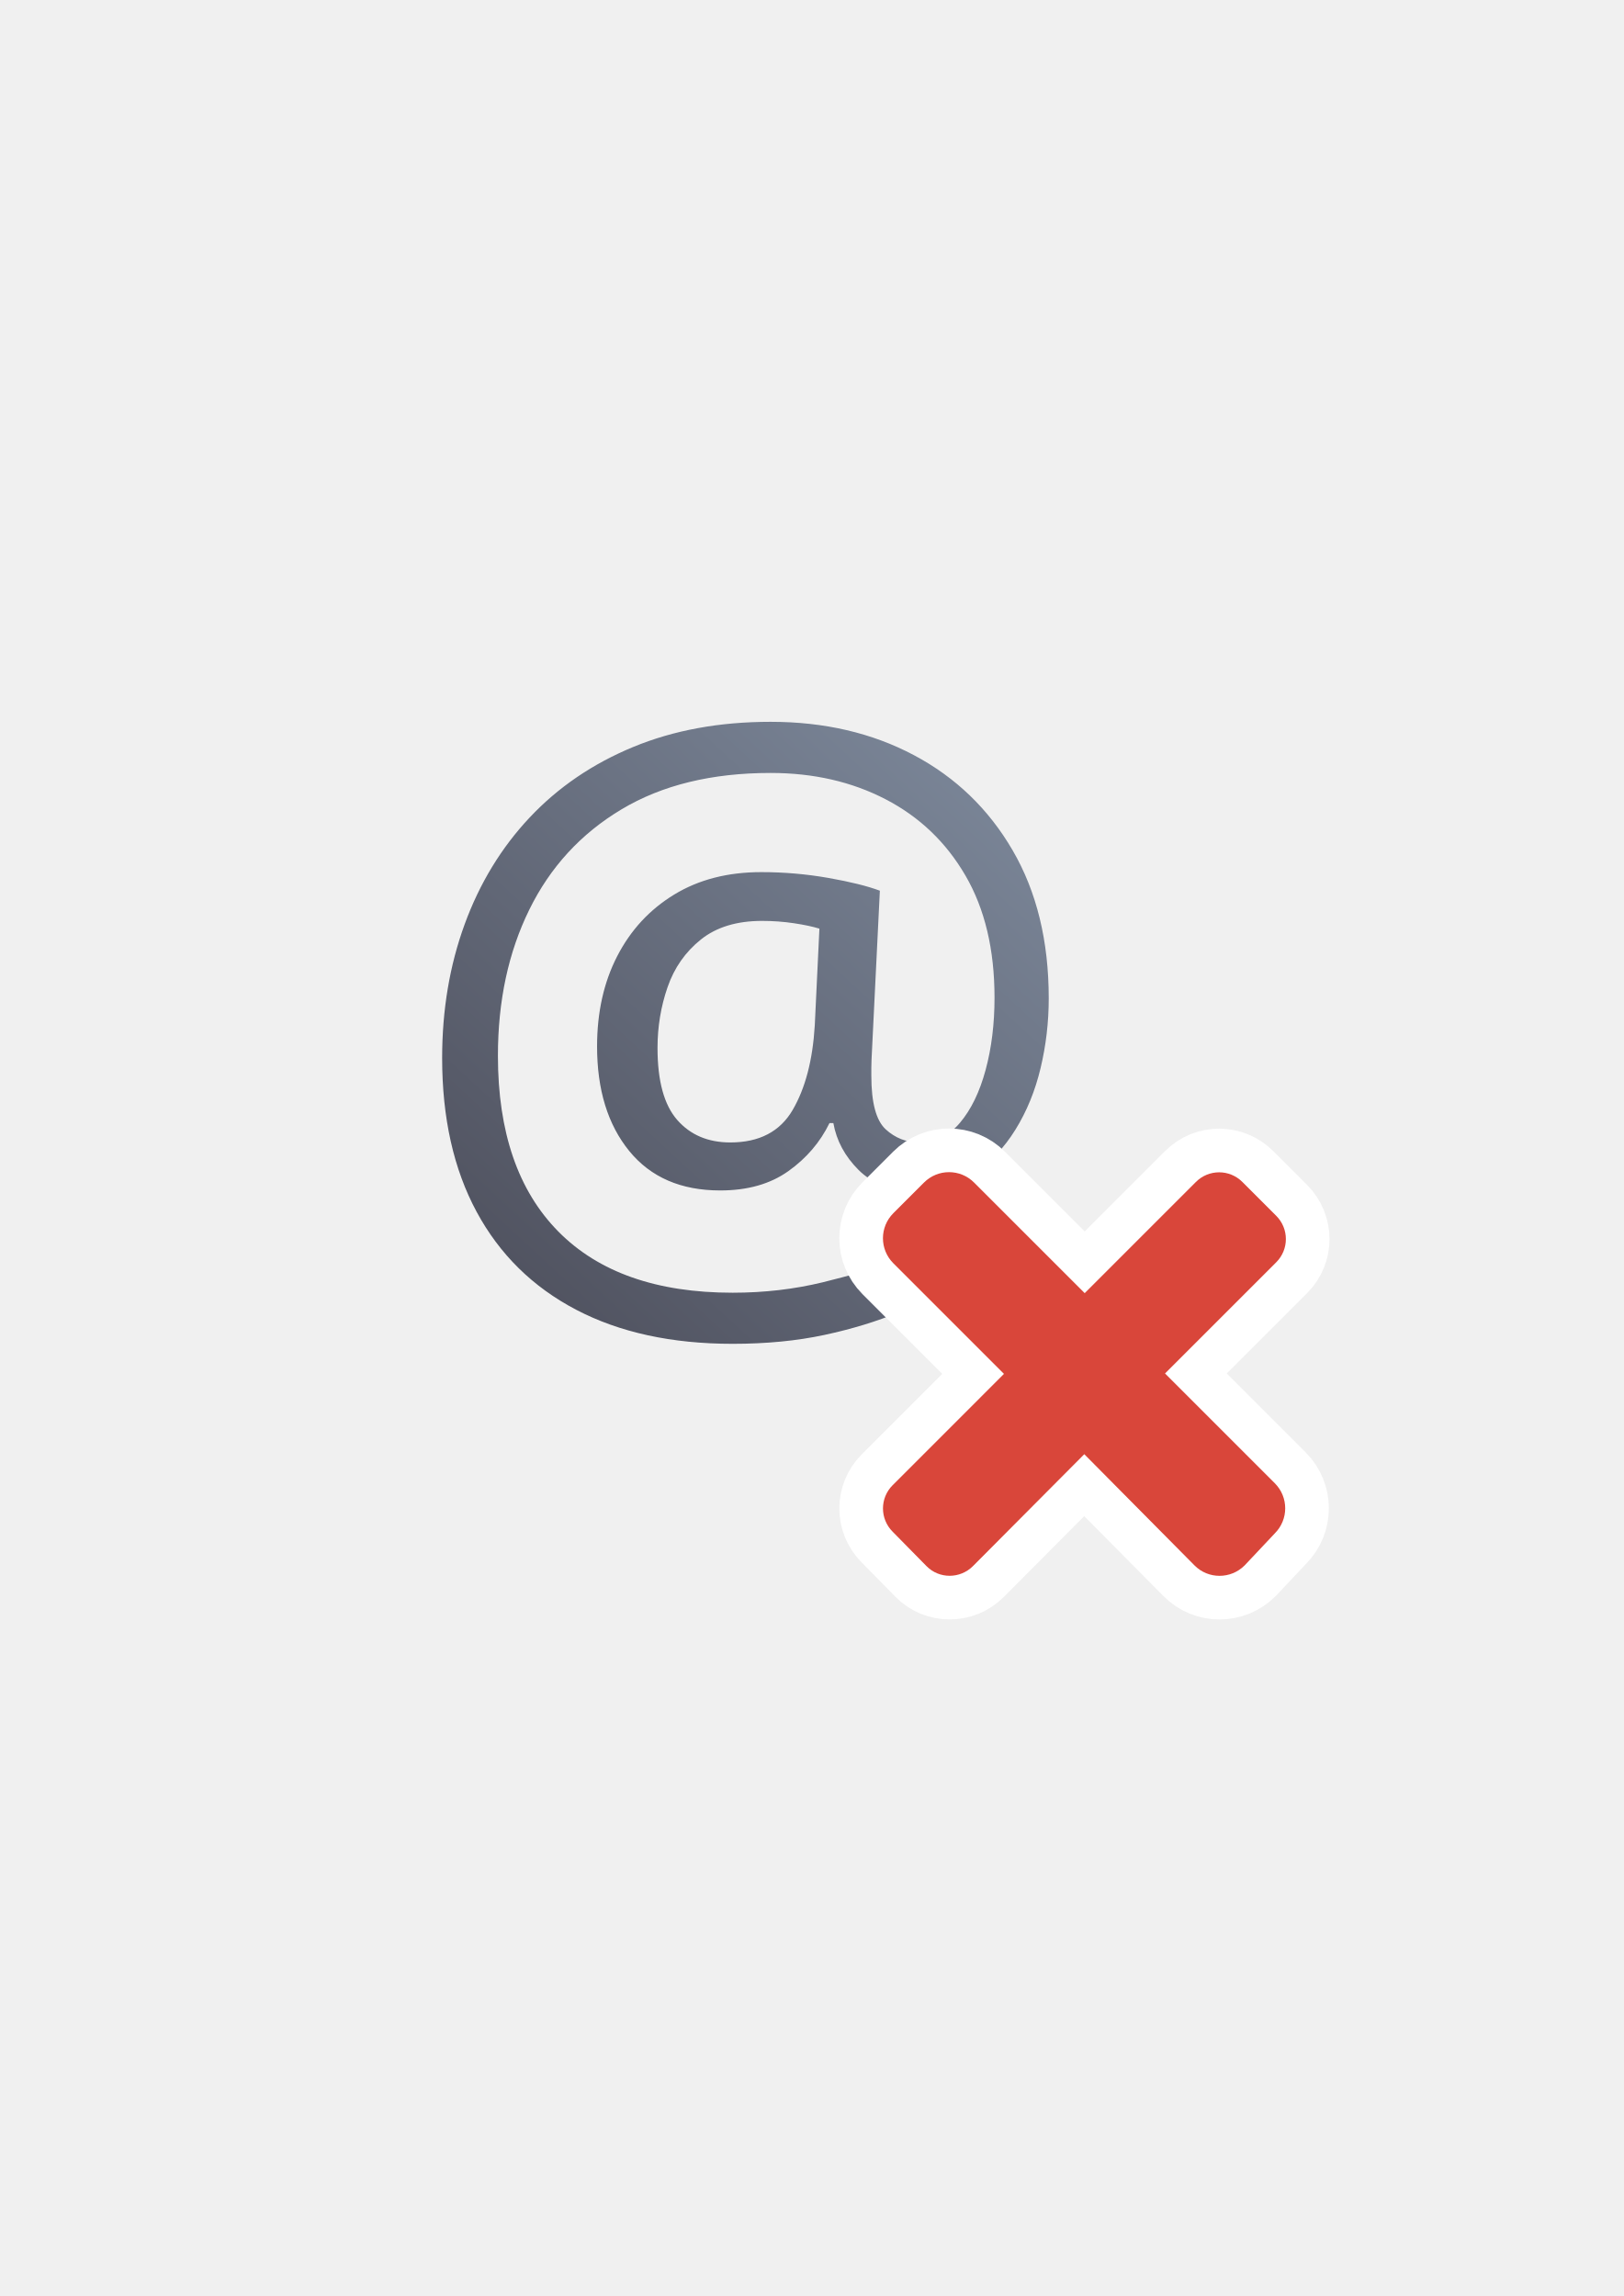
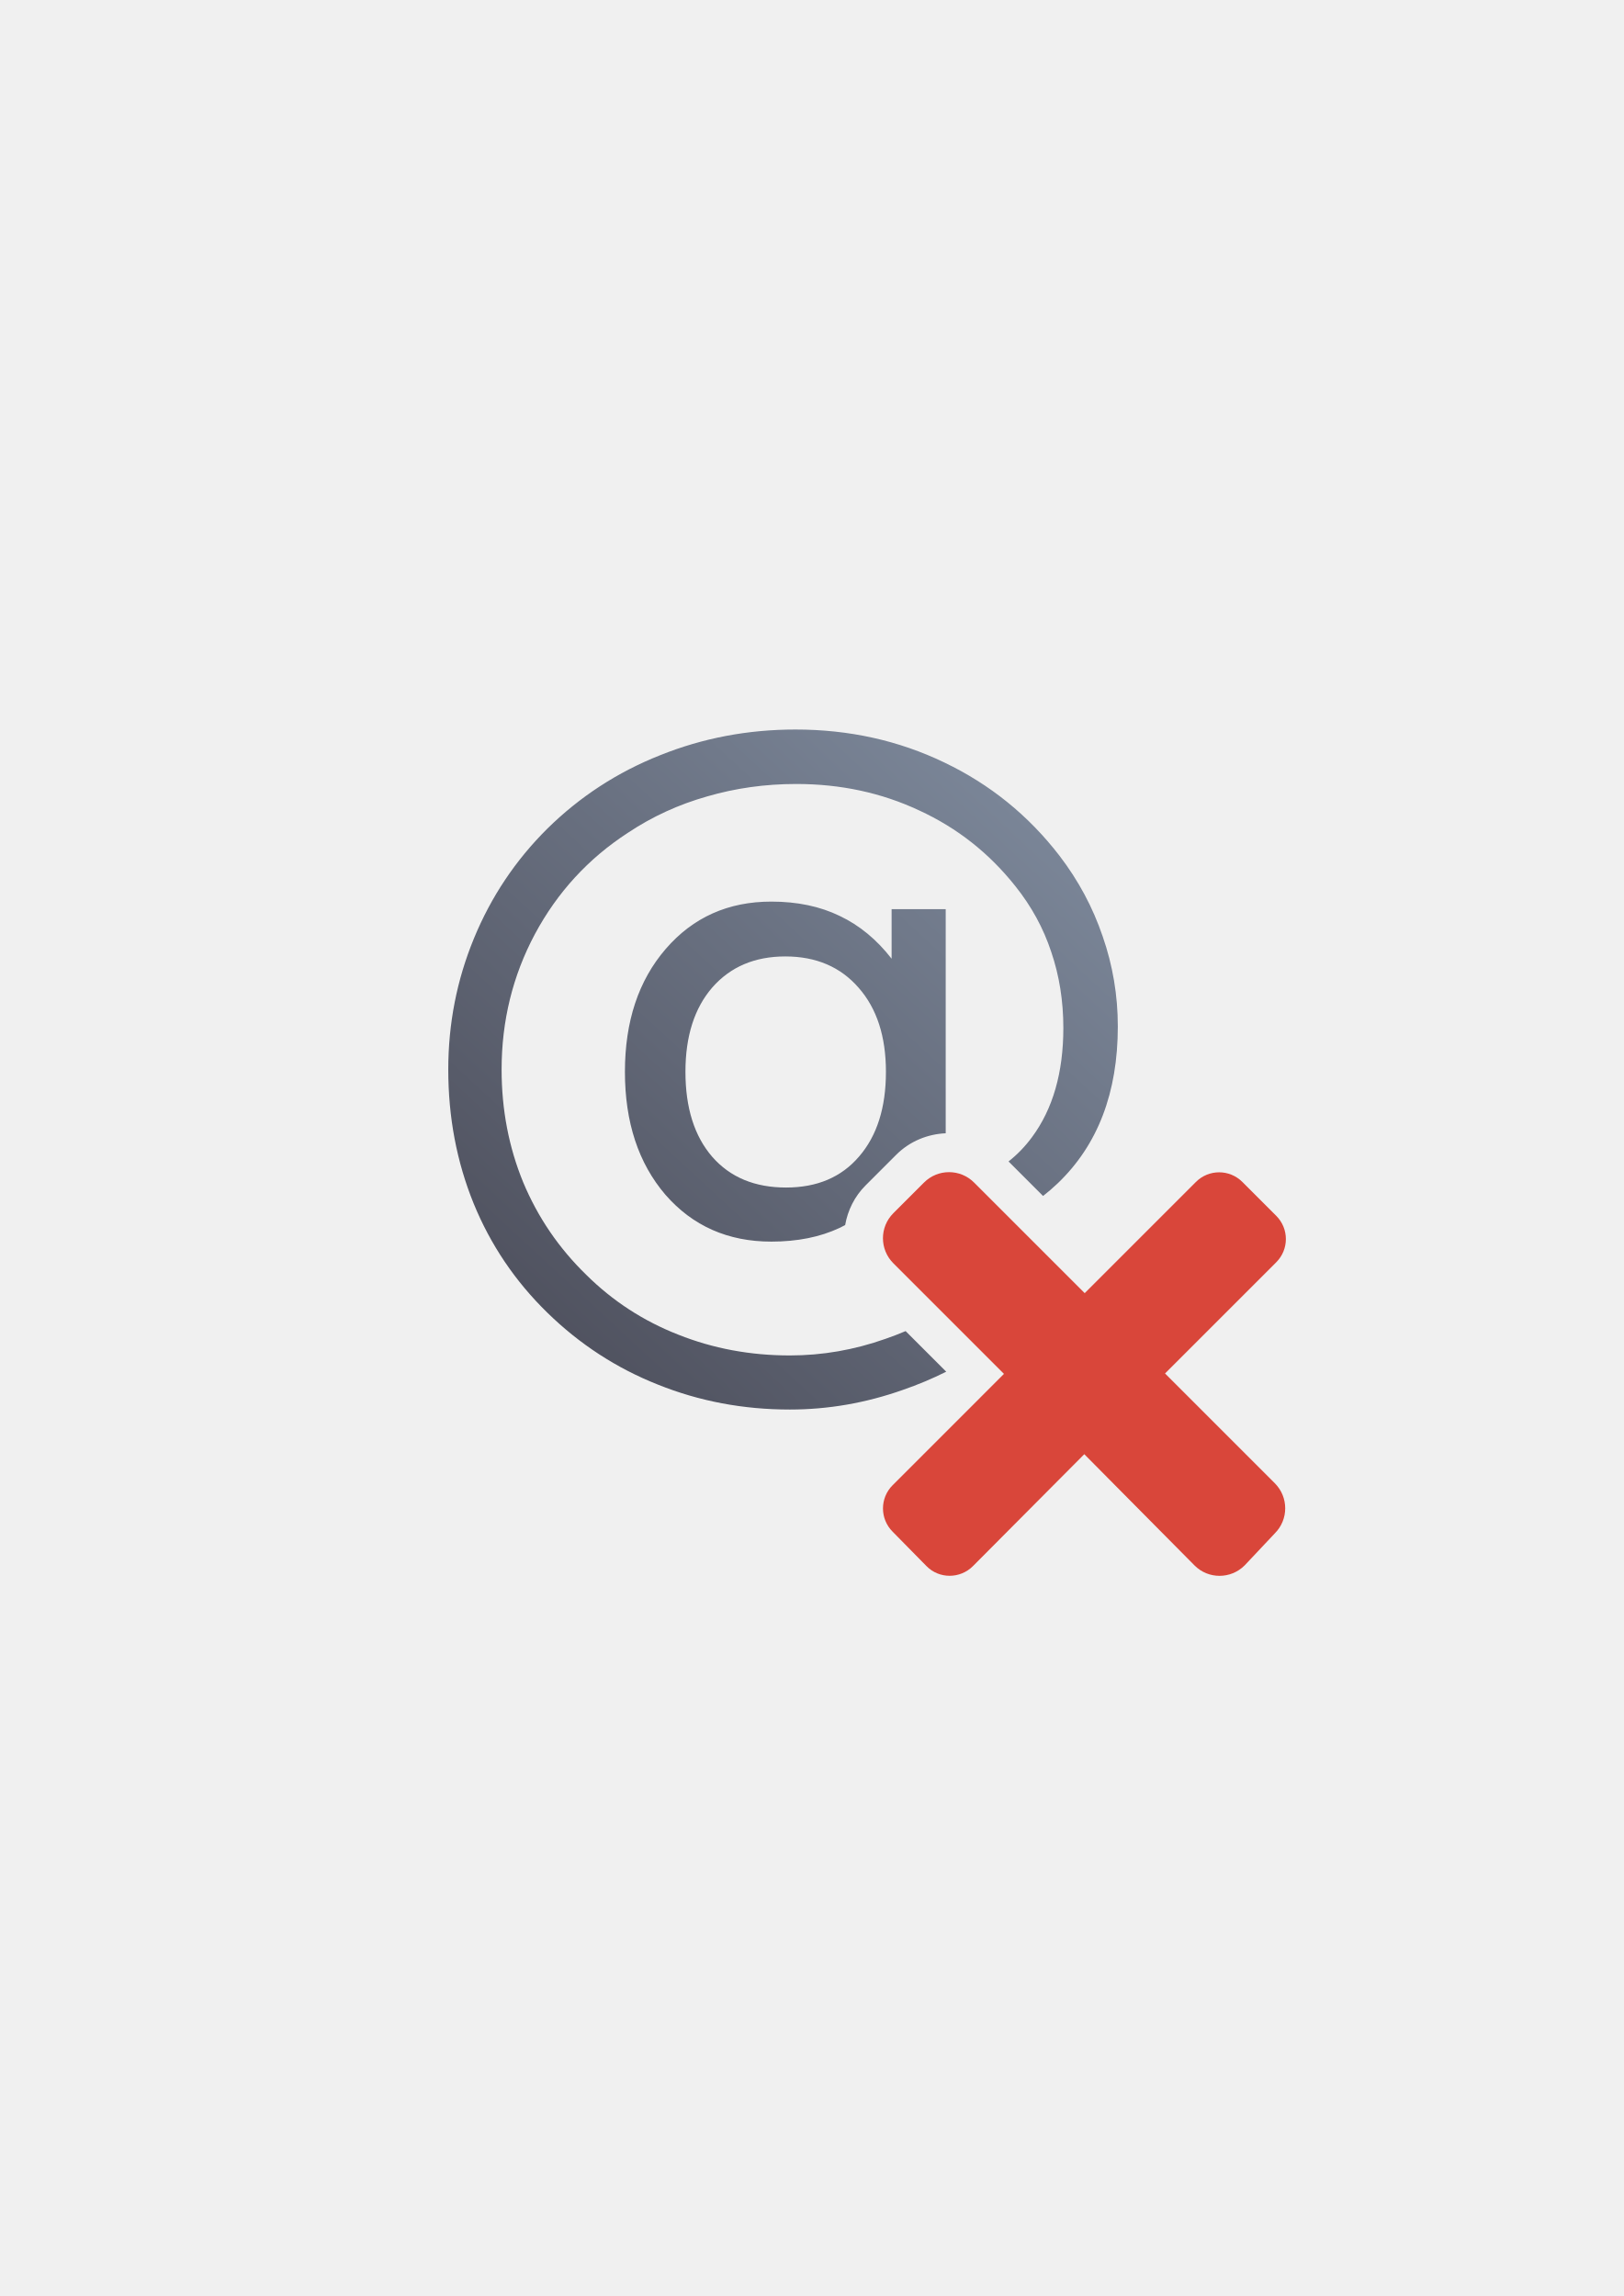
<svg xmlns="http://www.w3.org/2000/svg" xmlns:xlink="http://www.w3.org/1999/xlink" width="210mm" height="297mm" viewBox="0 0 744.094 1052.362" id="svg2" version="1.1">
  <defs id="defs4">
    <linearGradient id="linearGradient4153">
      <stop style="stop-color:#4e505d;stop-opacity:1;" offset="0" id="stop4155" />
      <stop style="stop-color:#7a8597;stop-opacity:1" offset="1" id="stop4157" />
    </linearGradient>
    <linearGradient id="linearGradient2224">
      <stop id="stop2226" offset="0" style="stop-color:#7c7c7c;stop-opacity:1;" />
      <stop id="stop2228" offset="1" style="stop-color:#b8b8b8;stop-opacity:1;" />
    </linearGradient>
    <linearGradient id="linearGradient15218">
      <stop id="stop15220" offset="0" style="stop-color:#eeeeef;stop-opacity:1;" />
      <stop id="stop2736" offset="0.599" style="stop-color:#d3d7cf;stop-opacity:1;" />
      <stop id="stop2738" offset="0.828" style="stop-color:#ffffff;stop-opacity:1;" />
      <stop id="stop15222" offset="1" style="stop-color:#d3d7cf;stop-opacity:1;" />
    </linearGradient>
    <pattern y="0" x="0" height="6" width="6" patternUnits="userSpaceOnUse" id="EMFhbasepattern" />
    <pattern y="0" x="0" height="6" width="6" patternUnits="userSpaceOnUse" id="EMFhbasepattern-5" />
-     <linearGradient xlink:href="#linearGradient4153" id="linearGradient4159" x1="235" y1="682.362" x2="525" y2="368.362" gradientUnits="userSpaceOnUse" gradientTransform="matrix(0.7789863,0,0,0.7789864,56.14433,83.38437)" />
+     <linearGradient xlink:href="#linearGradient4153" id="linearGradient4159" x1="235" y1="682.362" x2="525" y2="368.362" gradientUnits="userSpaceOnUse" gradientTransform="matrix(0.7789905,0,0,0.7789822,56.14464,83.38392)" />
  </defs>
  <g id="layer1">
-     <rect style="opacity:1;fill:none;fill-opacity:1;stroke:none;stroke-width:23;stroke-linecap:butt;stroke-linejoin:round;stroke-miterlimit:4;stroke-dasharray:none;stroke-opacity:1" id="rect4160" width="400" height="400" x="190" y="322.362" />
-     <text xml:space="preserve" style="font-style:normal;font-weight:normal;font-size:355.024px;line-height:125%;font-family:sans-serif;letter-spacing:0px;word-spacing:0px;fill:url(#linearGradient4159);fill-opacity:1;stroke:none;stroke-width:1px;stroke-linecap:butt;stroke-linejoin:miter;stroke-opacity:1" x="182.024" y="584.345" id="text4149" transform="scale(1.000005,0.9999946)">
-       <tspan id="tspan4151" x="182.024" y="584.345" style="fill:url(#linearGradient4159);fill-opacity:1">@</tspan>
-     </text>
-     <path id="path4190" d="m 584.202,702.816 c 6.367,-6.367 6.362,-16.621 -0.003,-22.988 l -50.3,-50.304 50.956,-50.959 c 5.903,-5.903 5.898,-15.409 -0.003,-21.312 l -15.499,-15.501 c -5.903,-5.903 -15.408,-5.908 -21.31,-0.003 l -50.955,50.959 -50.681,-50.684 c -6.367,-6.367 -16.615,-6.367 -22.982,0 l -14.02,14.021 c -6.367,6.367 -6.367,16.616 0,22.983 l 50.681,50.684 -51.018,51.021 c -5.903,5.903 -5.898,15.409 0.003,21.312 l 15.5,15.765 c 5.852,5.953 15.408,5.908 21.31,0.003 l 51.018,-51.285 50.498,50.963 c 6.338,6.396 16.62,6.372 22.987,0.003 l 13.823,-14.681 z" style="opacity:1;fill:#d9463a;fill-opacity:1;stroke:#ffffff;stroke-width:40;stroke-linecap:square;stroke-linejoin:round;stroke-miterlimit:4;stroke-dasharray:none;stroke-opacity:1" />
-     <path style="opacity:1;fill:#d9463a;fill-opacity:1;stroke:none;stroke-width:40;stroke-linecap:square;stroke-linejoin:round;stroke-miterlimit:4;stroke-dasharray:none;stroke-opacity:1" d="m 584.202,702.816 c 6.367,-6.367 6.362,-16.621 -0.003,-22.988 l -50.3,-50.304 50.956,-50.959 c 5.903,-5.903 5.898,-15.409 -0.003,-21.312 L 569.352,541.753 c -5.903,-5.903 -15.408,-5.908 -21.31,-0.003 l -50.955,50.959 -50.681,-50.684 c -6.367,-6.367 -16.615,-6.367 -22.982,0 l -14.02,14.021 c -6.367,6.367 -6.367,16.616 0,22.983 l 50.681,50.684 -51.018,51.021 c -5.903,5.903 -5.898,15.409 0.003,21.312 l 15.5,15.765 c 5.852,5.953 15.408,5.908 21.31,0.003 l 51.018,-51.285 50.498,50.963 c 6.338,6.396 16.62,6.372 22.987,0.003 l 13.823,-14.681 z" id="rect4217" />
+     <g id="g4163">
+       <rect y="322.362" x="190" height="400" width="400" id="rect4160" style="opacity:1;fill:none;fill-opacity:1;stroke:none;stroke-width:23;stroke-linecap:butt;stroke-linejoin:round;stroke-miterlimit:4;stroke-dasharray:none;stroke-opacity:1" />
+       <path id="text4149" d="M 364.564 334.371 C 342.722 334.371 322.037 338.3 302.506 346.158 C 282.975 353.901 265.754 365.112 250.846 379.789 C 236.284 394.235 225.073 410.992 217.215 430.061 C 209.356 449.129 205.428 469.18 205.428 490.213 C 205.428 512.055 209.3 532.51 217.043 551.578 C 224.786 570.531 236.053 587.232 250.846 601.678 C 265.638 616.124 282.512 627.101 301.465 634.613 C 320.418 642.241 340.585 646.055 361.965 646.055 C 379.531 646.055 396.808 643.051 413.797 637.041 C 420.619 634.69 427.227 631.91 433.627 628.713 L 415.018 610.102 C 412.008 611.381 408.945 612.564 405.822 613.639 C 391.492 618.724 376.873 621.266 361.965 621.266 C 343.821 621.266 326.775 618.087 310.826 611.73 C 294.878 605.49 280.836 596.361 268.701 584.342 C 256.104 572.092 246.455 557.935 239.752 541.871 C 233.165 525.807 229.871 508.588 229.871 490.213 C 229.871 467.908 234.955 447.221 245.125 428.152 C 255.411 408.968 269.625 393.483 287.77 381.695 C 298.864 374.299 310.941 368.751 324 365.053 C 337.059 361.239 350.697 359.334 364.912 359.334 C 385.252 359.334 404.032 363.377 421.252 371.467 C 438.587 379.441 453.264 390.997 465.283 406.137 C 472.68 415.382 478.169 425.437 481.752 436.301 C 485.45 447.164 487.299 458.779 487.299 471.145 C 487.299 491.6 482.502 508.299 472.91 521.242 C 469.75 525.521 466.169 529.213 462.186 532.348 L 478.004 548.168 C 480.328 546.354 482.564 544.432 484.699 542.391 C 503.075 524.824 512.262 500.845 512.262 470.451 C 512.262 456.236 509.951 442.484 505.328 429.193 C 500.821 415.903 494.232 403.595 485.564 392.27 C 471.35 373.779 453.727 359.505 432.693 349.451 C 411.776 339.397 389.065 334.371 364.564 334.371 z M 353.471 413.244 C 333.709 413.244 317.587 420.468 305.105 434.914 C 292.624 449.36 286.383 468.139 286.383 491.252 C 286.383 514.365 292.566 533.146 304.932 547.592 C 317.413 561.922 333.593 569.088 353.471 569.088 C 365.374 569.088 375.775 567.006 384.674 562.846 C 385.563 562.424 386.44 561.975 387.309 561.508 C 388.474 554.806 391.59 548.404 396.676 543.318 L 410.695 529.297 C 416.912 523.08 425.092 519.795 433.387 519.436 L 433.387 416.713 L 408.598 416.713 L 408.598 439.422 C 401.779 430.639 393.862 424.108 384.848 419.832 C 375.833 415.44 365.374 413.244 353.471 413.244 z M 359.885 438.381 C 373.984 438.381 385.195 443.177 393.516 452.77 C 401.837 462.246 405.996 475.073 405.996 491.252 C 405.996 507.662 401.893 520.607 393.688 530.084 C 385.598 539.56 374.447 544.299 360.232 544.299 C 345.902 544.299 334.633 539.617 326.428 530.256 C 318.222 520.779 314.119 507.778 314.119 491.252 C 314.119 474.957 318.222 462.072 326.428 452.596 C 334.749 443.119 345.901 438.381 359.885 438.381 z M 434.914 555.99 L 423.365 567.539 L 424.512 568.686 C 431.326 567.875 437.779 566.63 443.871 564.947 L 434.914 555.99 z " style="font-style:normal;font-weight:normal;font-size:355.024px;line-height:125%;font-family:sans-serif;letter-spacing:0px;word-spacing:0px;fill:url(#linearGradient4159);fill-opacity:1;stroke:none;stroke-width:1px;stroke-linecap:butt;stroke-linejoin:miter;stroke-opacity:1" />
+       <path id="rect4217" d="m 584.202,702.816 c 6.367,-6.367 6.362,-16.621 -0.003,-22.988 l -50.3,-50.304 50.956,-50.959 c 5.903,-5.903 5.898,-15.409 -0.003,-21.312 L 569.352,541.753 c -5.903,-5.903 -15.408,-5.908 -21.31,-0.003 l -50.955,50.959 -50.681,-50.684 c -6.367,-6.367 -16.615,-6.367 -22.982,0 l -14.02,14.021 c -6.367,6.367 -6.367,16.616 0,22.983 l 50.681,50.684 -51.018,51.021 c -5.903,5.903 -5.898,15.409 0.003,21.312 l 15.5,15.765 c 5.852,5.953 15.408,5.908 21.31,0.003 l 51.018,-51.285 50.498,50.963 c 6.338,6.396 16.62,6.372 22.987,0.003 l 13.823,-14.681 z" style="opacity:1;fill:#d9463a;fill-opacity:1;stroke:none;stroke-width:40;stroke-linecap:square;stroke-linejoin:round;stroke-miterlimit:4;stroke-dasharray:none;stroke-opacity:1" />
+     </g>
  </g>
</svg>
